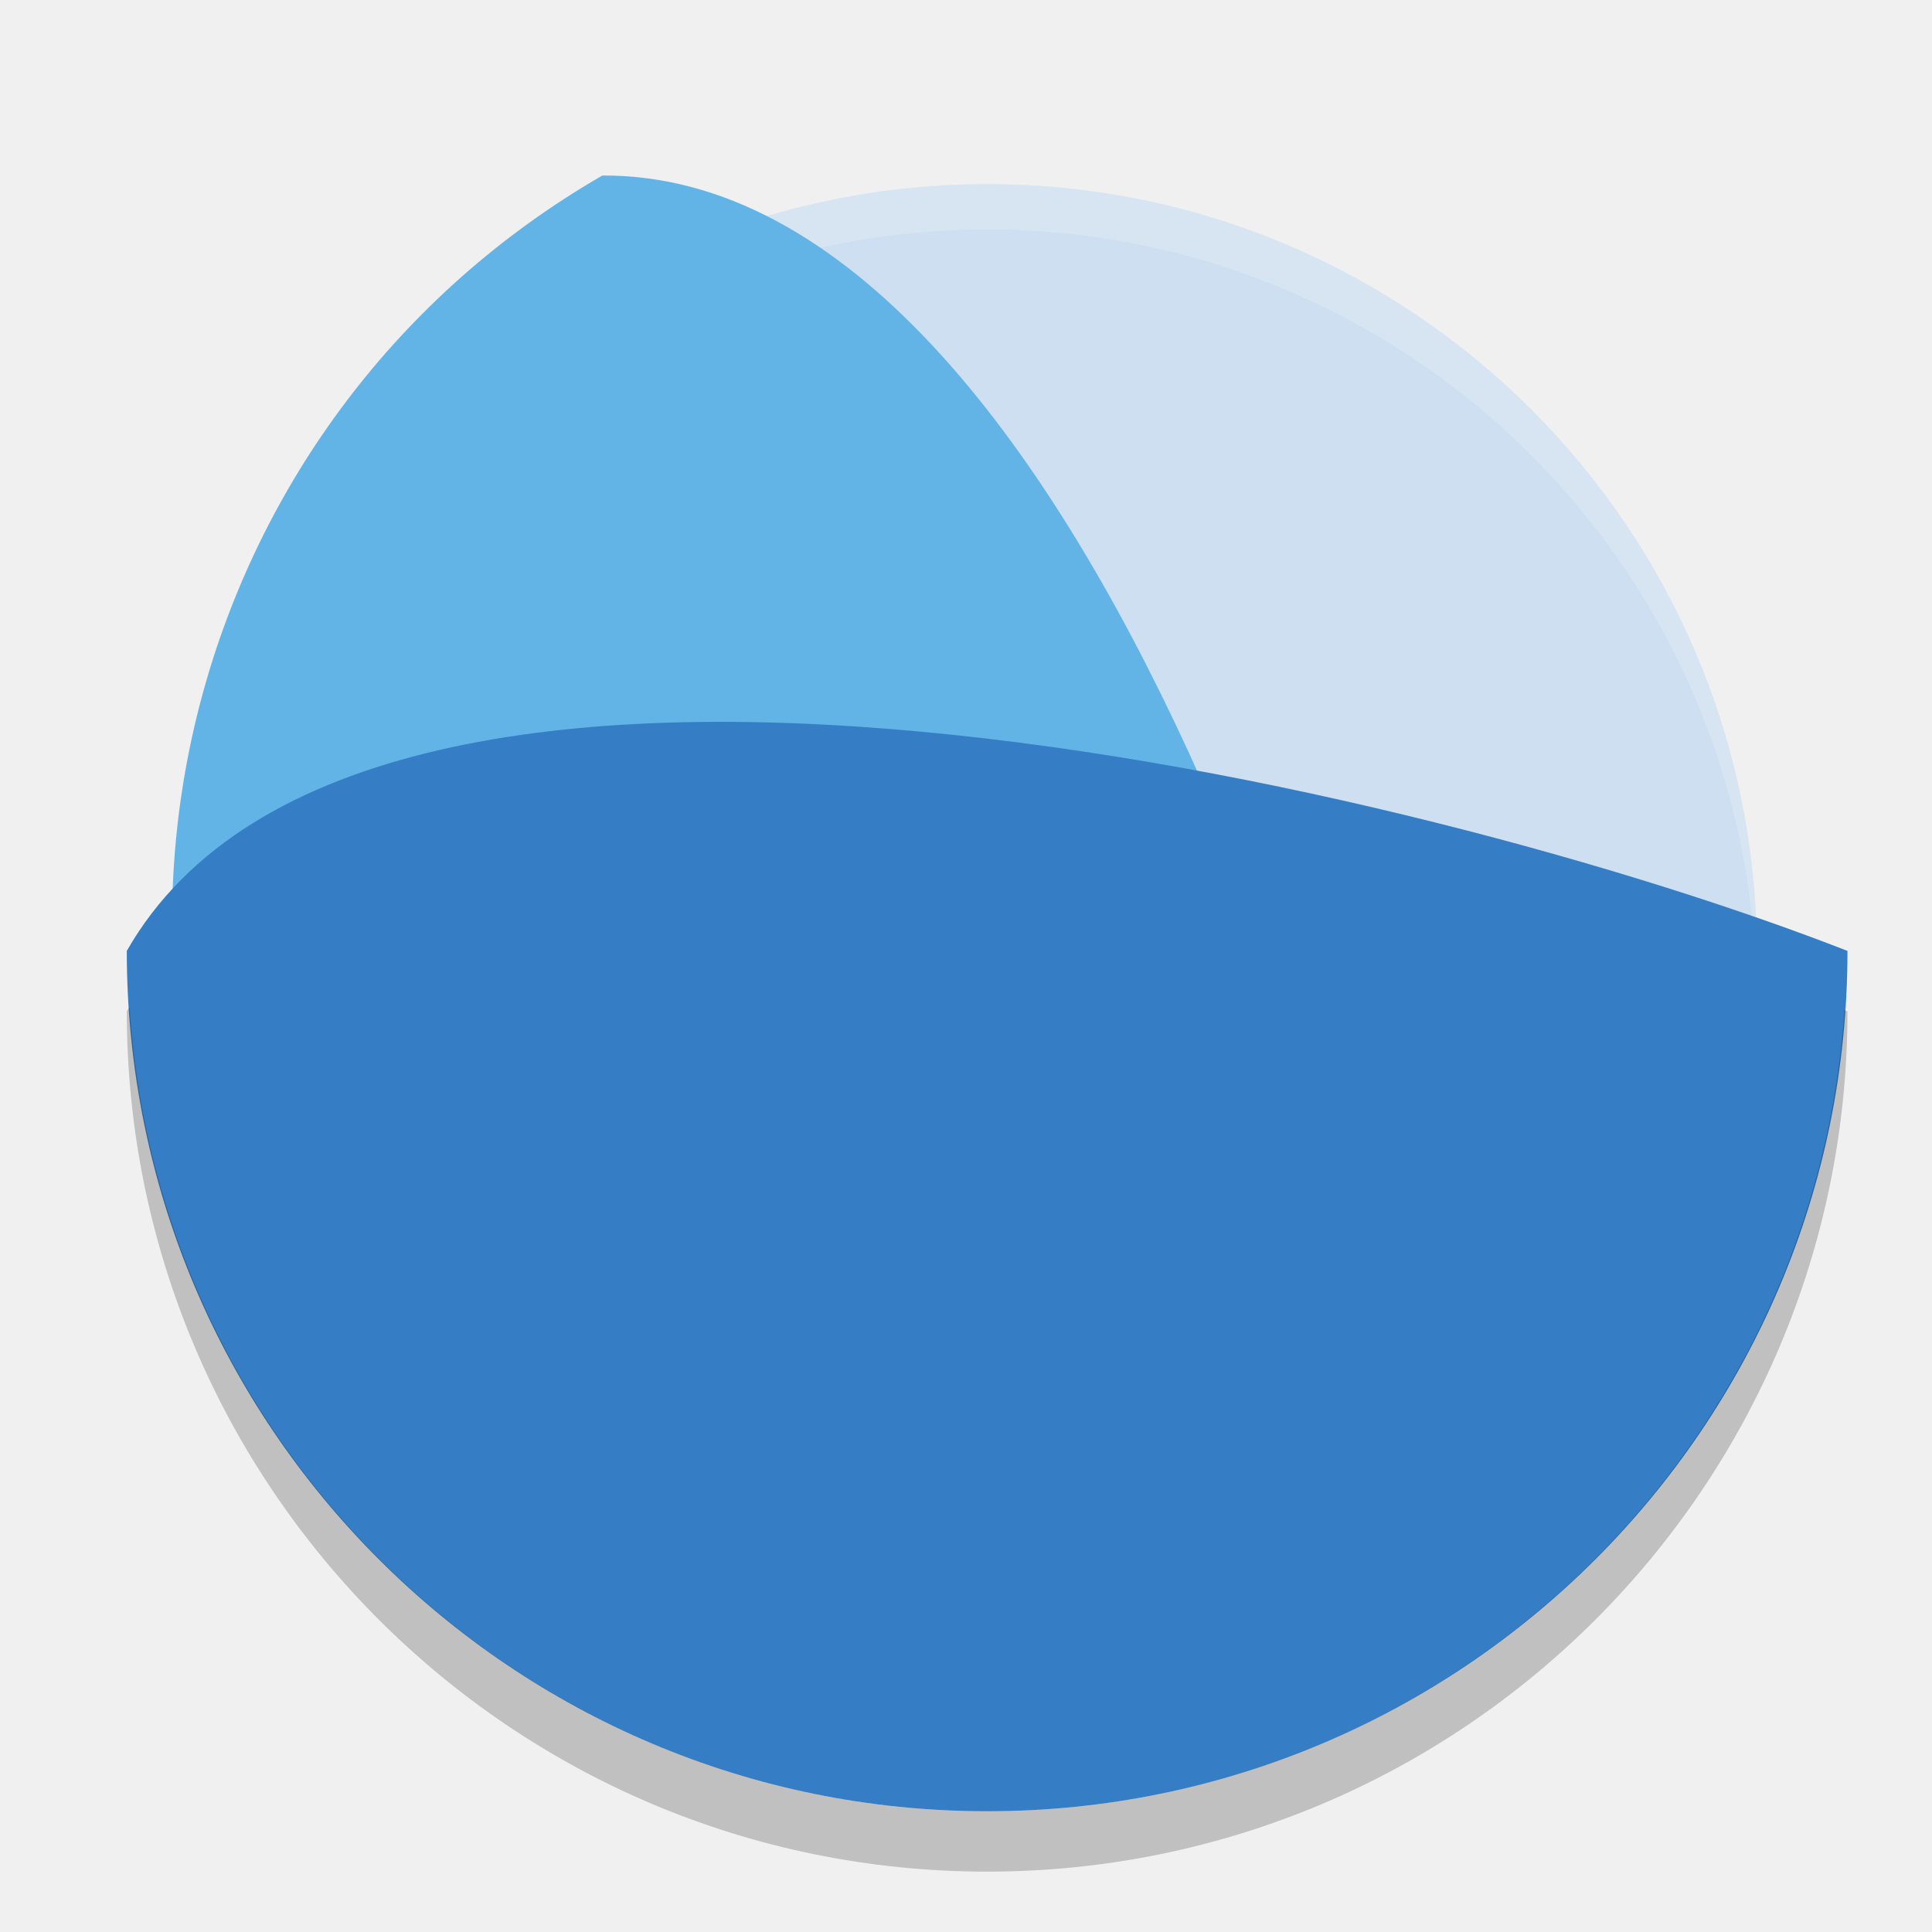
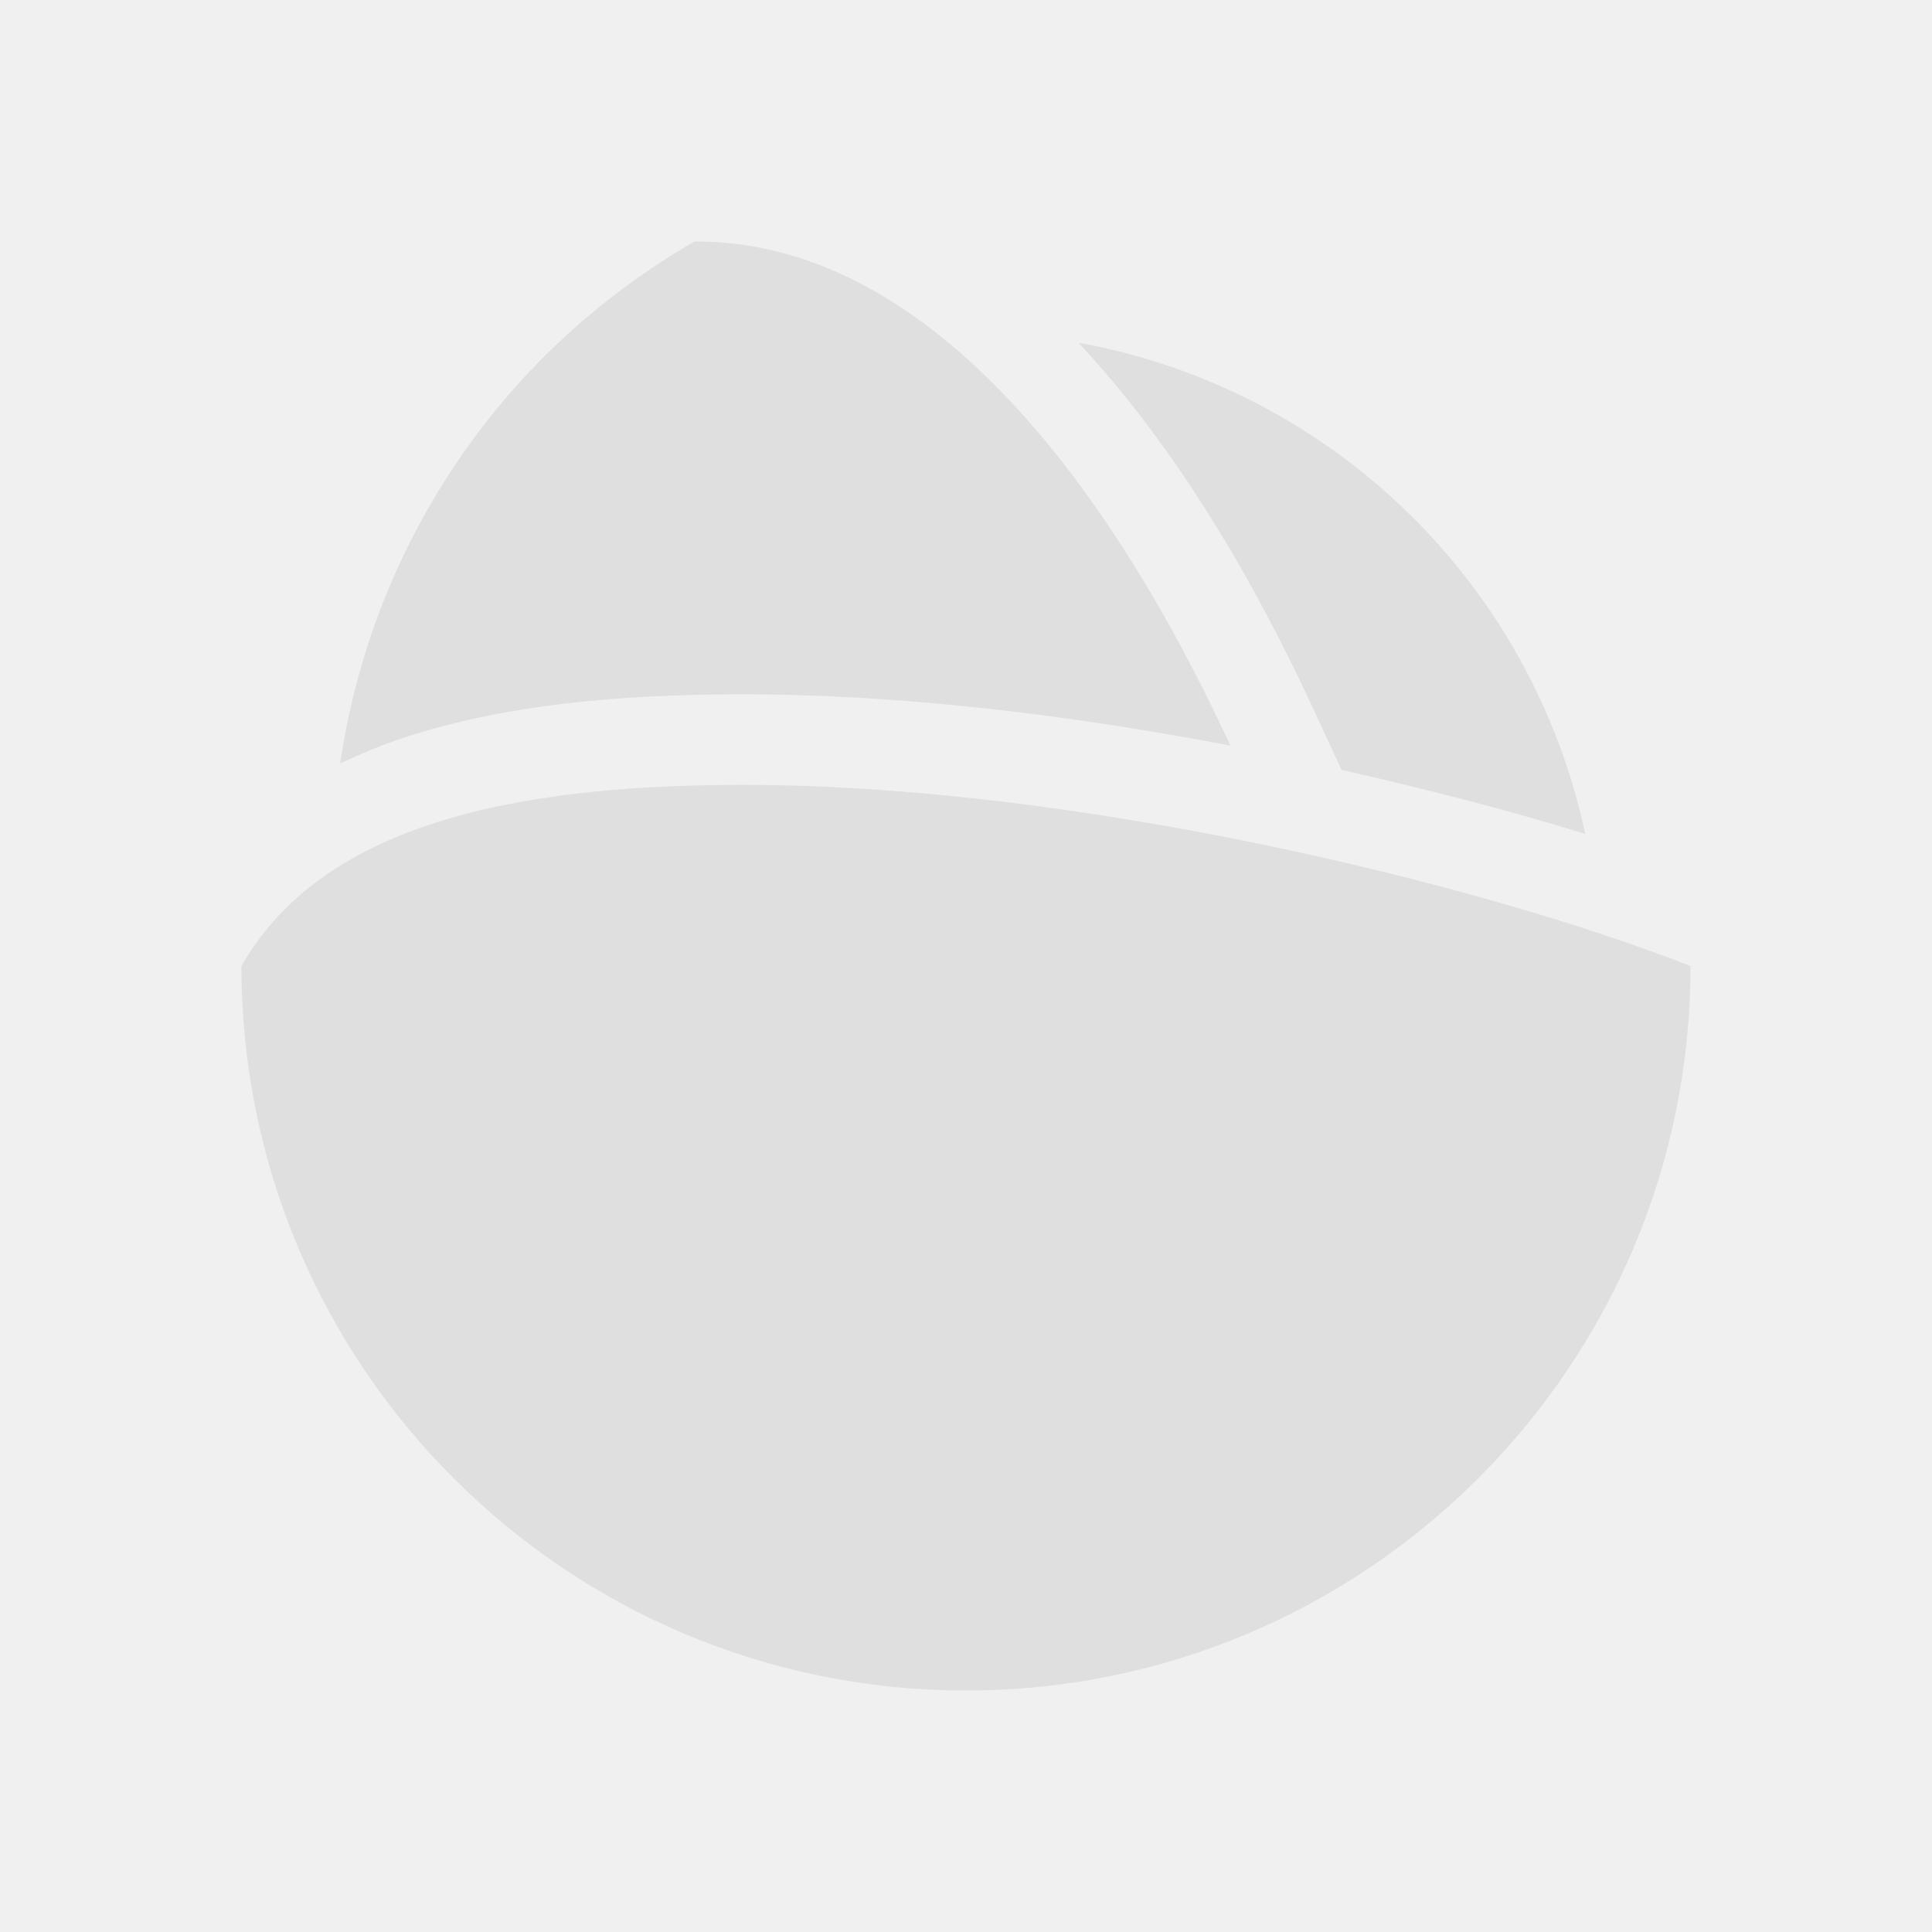
<svg xmlns="http://www.w3.org/2000/svg" width="32" height="32" version="1.1">
-   <g id="22-22-akonadi" transform="translate(39.49483,7.703789)">
+   <defs id="materia">
+     <style id="current-color-scheme" type="text/css">
+    .ColorScheme-Background {color:#181818; } .ColorScheme-ButtonBackground { color:#343434; } .ColorScheme-Highlight { color:#1a73e8; } .ColorScheme-Text { color:#dfdfdf; } .ColorScheme-ViewBackground { color:#242424; } .ColorScheme-NegativeText { color:#ff4747; }
+   </style>
+   </defs>
+   <g id="22-22-akonadi" transform="translate(32,10)">
    <path style="opacity:0.001" d="M 0,2.5e-7 H 22 V 22 H 0 Z" />
-     <path style="fill:#dfdfdf" d="M 8.002,3 C 5.795,4.274 4.43,6.432 4.09,8.764 4.331,8.649 4.581,8.547 4.836,8.465 5.938,8.111 7.167,8.005 8.453,8 10.234,7.993 12.135,8.225 13.92,8.566 12.531,5.568 10.524,2.988 8.002,3 Z m 4.24,1.117 c 1.043,1.119 1.892,2.531 2.586,4.029 l 0.318,0.688 C 16.11,9.054 17.033,9.29 17.838,9.543 17.245,6.767 15.035,4.624 12.242,4.117 Z M 8.457,9 C 5.999,9.01 3.892,9.438 3,11 c 0,4.418 3.582,8 8,8 4.418,0 8,-3.582 8,-8 C 16.659,10.085 12.16,8.985 8.457,9 Z" />
+     <path style="fill:currentColor" class="ColorScheme-Text" d="M 8.002,3 C 5.795,4.274 4.43,6.432 4.09,8.764 4.331,8.649 4.581,8.547 4.836,8.465 5.938,8.111 7.167,8.005 8.453,8 10.234,7.993 12.135,8.225 13.92,8.566 12.531,5.568 10.524,2.988 8.002,3 Z m 4.24,1.117 c 1.043,1.119 1.892,2.531 2.586,4.029 l 0.318,0.688 C 16.11,9.054 17.033,9.29 17.838,9.543 17.245,6.767 15.035,4.624 12.242,4.117 Z M 8.457,9 C 5.999,9.01 3.892,9.438 3,11 c 0,4.418 3.582,8 8,8 4.418,0 8,-3.582 8,-8 C 16.659,10.085 12.16,8.985 8.457,9 Z" />
  </g>
  <g id="akonadi">
-     <rect style="opacity:0.001" width="32" height="32" x="0" y="0" />
-     <path style="fill:#cddff0" d="M 29.1,15.8 A 12.75,12.75 0 0 1 16.35,28.55 12.75,12.75 0 0 1 3.6,15.8 12.75,12.75 0 0 1 16.35,3.05 12.75,12.75 0 0 1 29.1,15.8 Z" />
-     <path style="opacity:0.2;fill:#ffffff" d="M 16.35,3.05 A 12.75,12.75 0 0 0 3.6,15.8 12.75,12.75 0 0 0 3.616,16.235 12.75,12.75 0 0 1 16.35,3.8 12.75,12.75 0 0 1 29.084,16.115 12.75,12.75 0 0 0 29.1,15.8 12.75,12.75 0 0 0 16.35,3.05 Z" />
-     <path style="fill:#62b4e7" d="M 24.227,27.588 C 17.412,31.524 8.697,29.188 4.761,22.373 0.827,15.557 3.162,6.842 9.977,2.907 c 8.031,-0.037 13.13,17.316 14.25,24.681 z" />
-     <path style="fill:#357dc5" d="M 30.6,15.75 C 30.6,23.62 24.22,30 16.35,30 8.48,30 2.1,23.62 2.1,15.75 c 3.983,-6.973 21.562,-2.713 28.5,0 z" />
-     <path style="opacity:0.2" d="M 2.147,16.678 C 2.132,16.703 2.114,16.725 2.1,16.75 2.1,24.62 8.48,31 16.35,31 24.22,31 30.6,24.62 30.6,16.75 c -0.015,-0.006 -0.035,-0.012 -0.051,-0.018 -0.507,7.41 -6.661,13.268 -14.199,13.268 -7.557,0 -13.723,-5.887 -14.203,-13.322 z" />
+     <path style="opacity:0.001" d="M 0,0 H 32 V 32 H 0 Z" />
+     <path style="fill:currentColor" class="ColorScheme-Text" d="M 11.503,4 C 8.193,5.911 6.146,9.148 5.635,12.646 5.997,12.474 6.371,12.32 6.754,12.197 8.407,11.667 10.251,11.508 12.18,11.5 c 2.671,-0.011 5.523,0.338 8.2,0.85 C 18.296,7.852 15.286,3.983 11.503,4 Z M 17.863,5.676 c 1.564,1.678 2.838,3.797 3.879,6.044 l 0.478,1.031 c 1.445,0.329 2.83,0.684 4.037,1.063 C 25.368,9.651 22.052,6.436 17.863,5.676 Z m -5.678,7.324 c -3.687,0.015 -6.847,0.657 -8.186,3 0,6.627 5.373,12 12,12 C 22.627,28 28,22.627 28,16 24.489,14.627 17.74,12.978 12.186,13 Z" />
  </g>
</svg>
